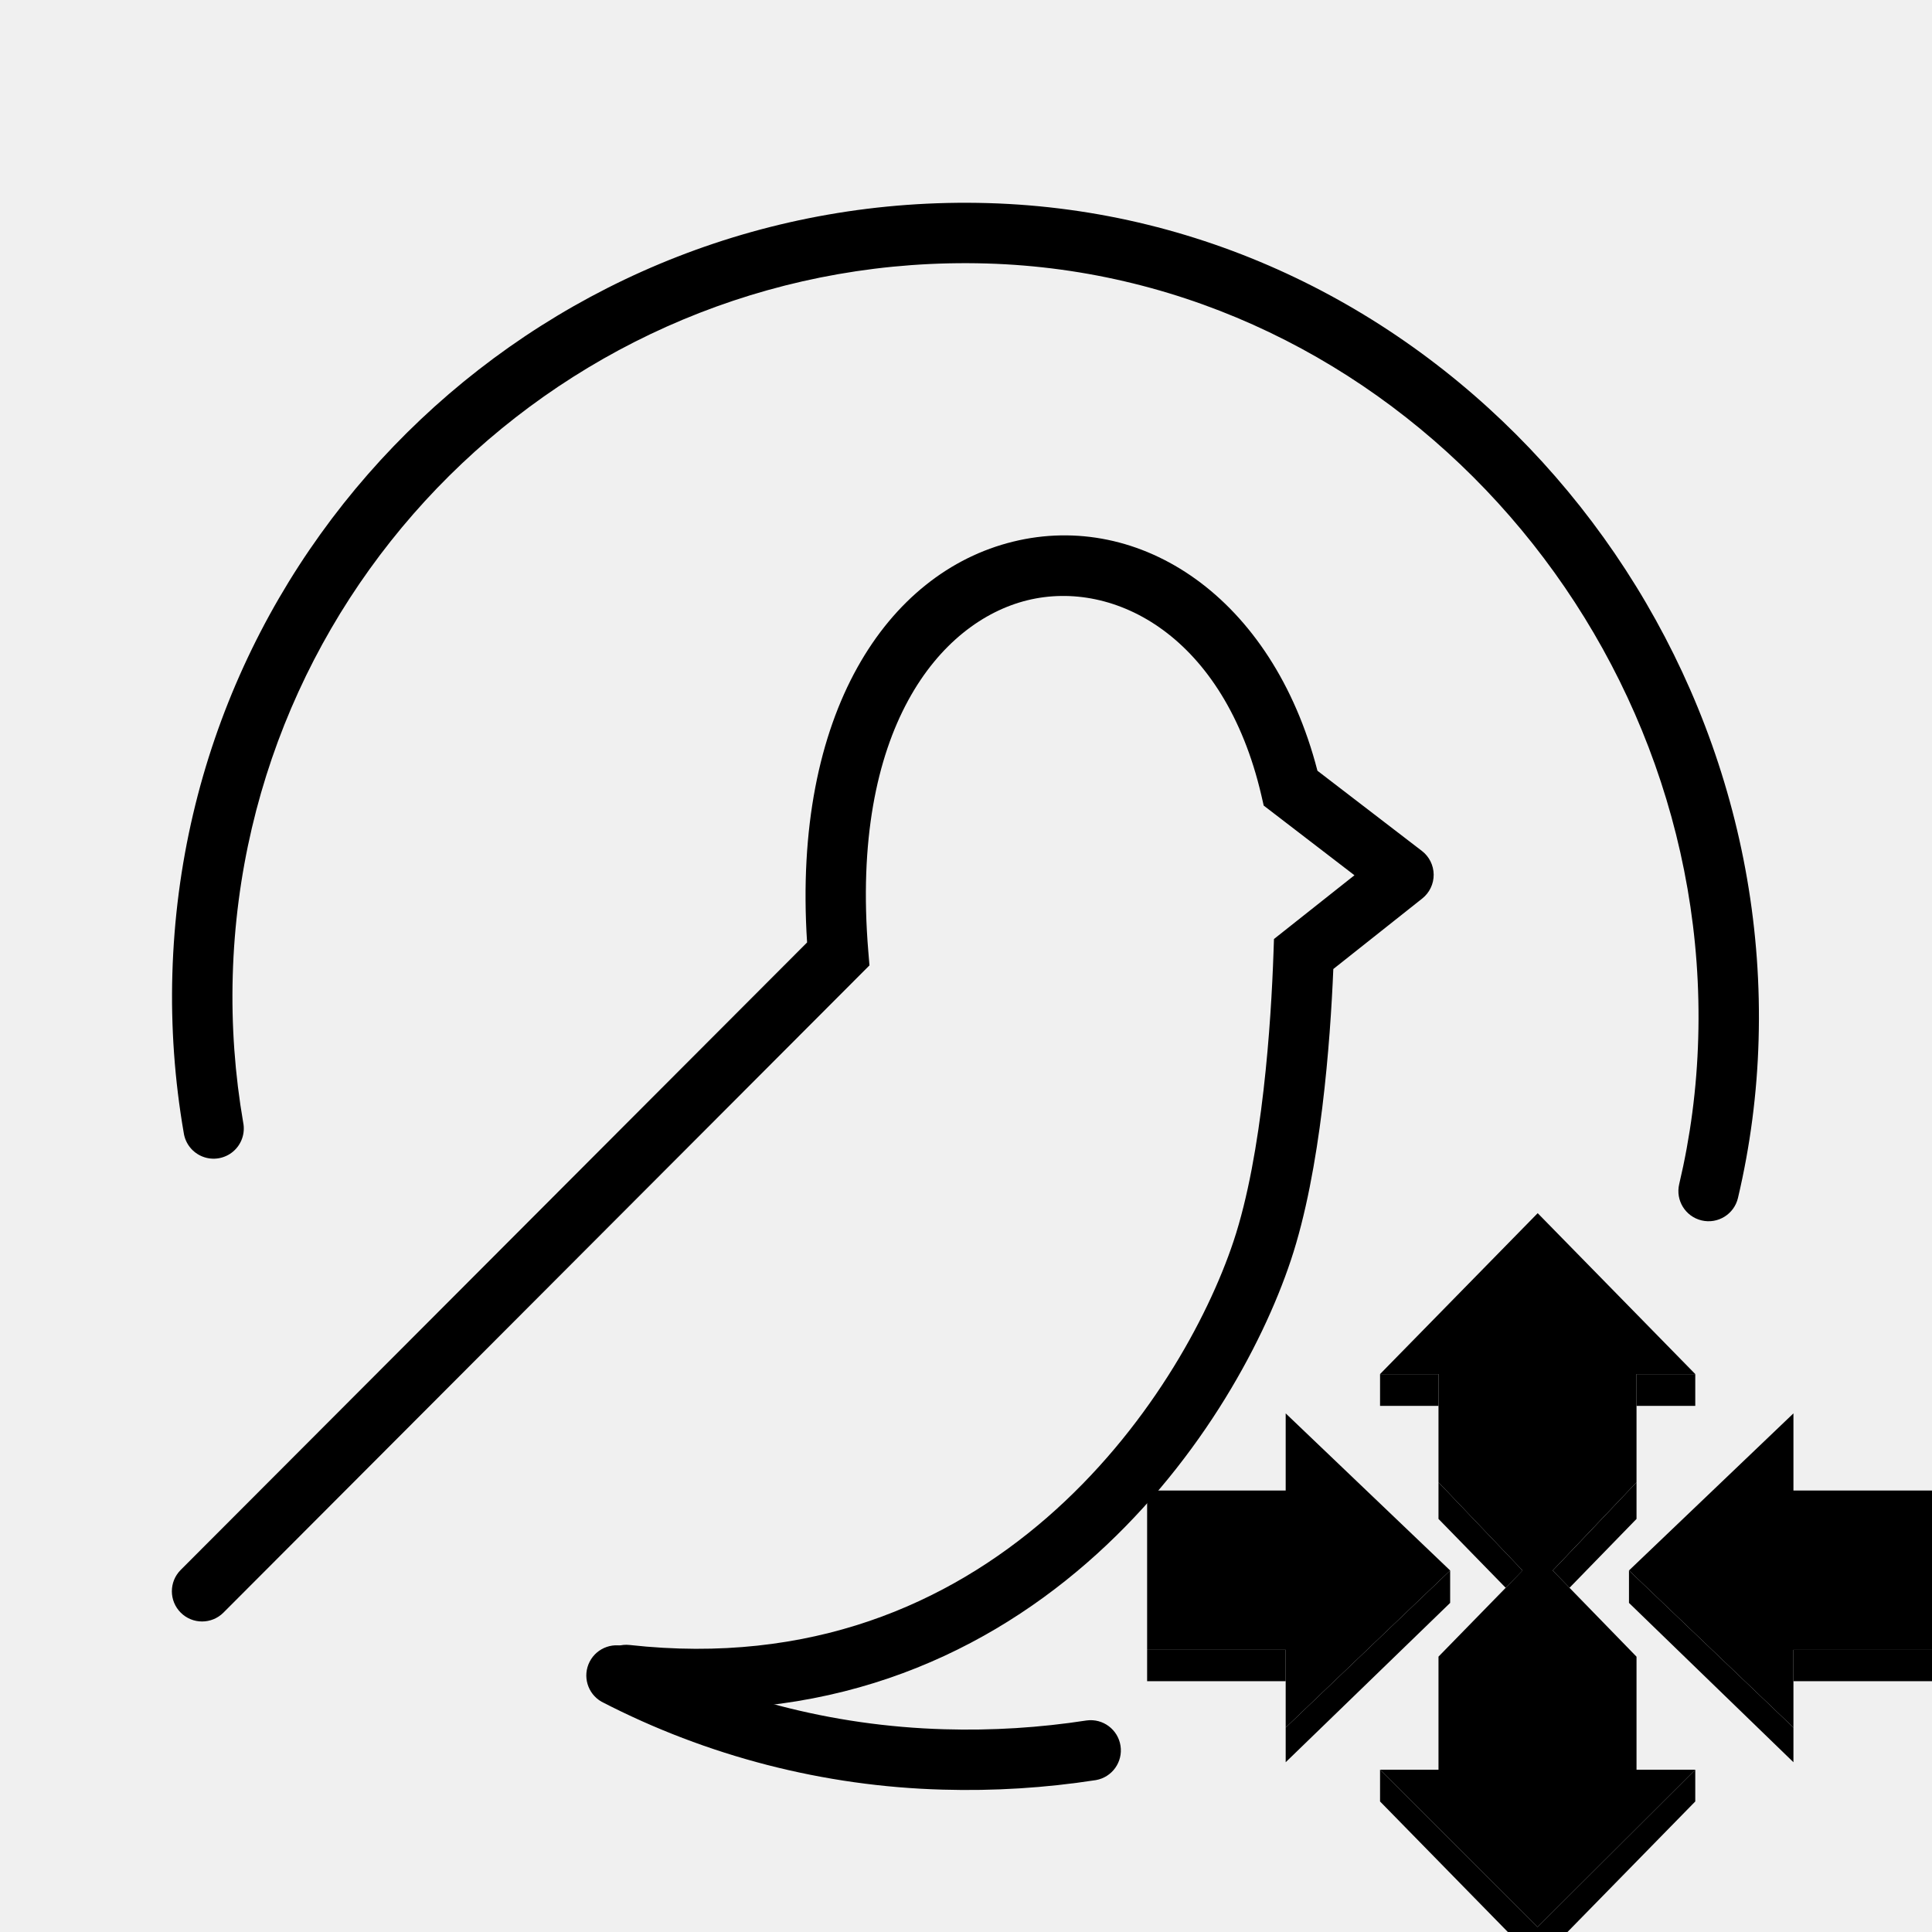
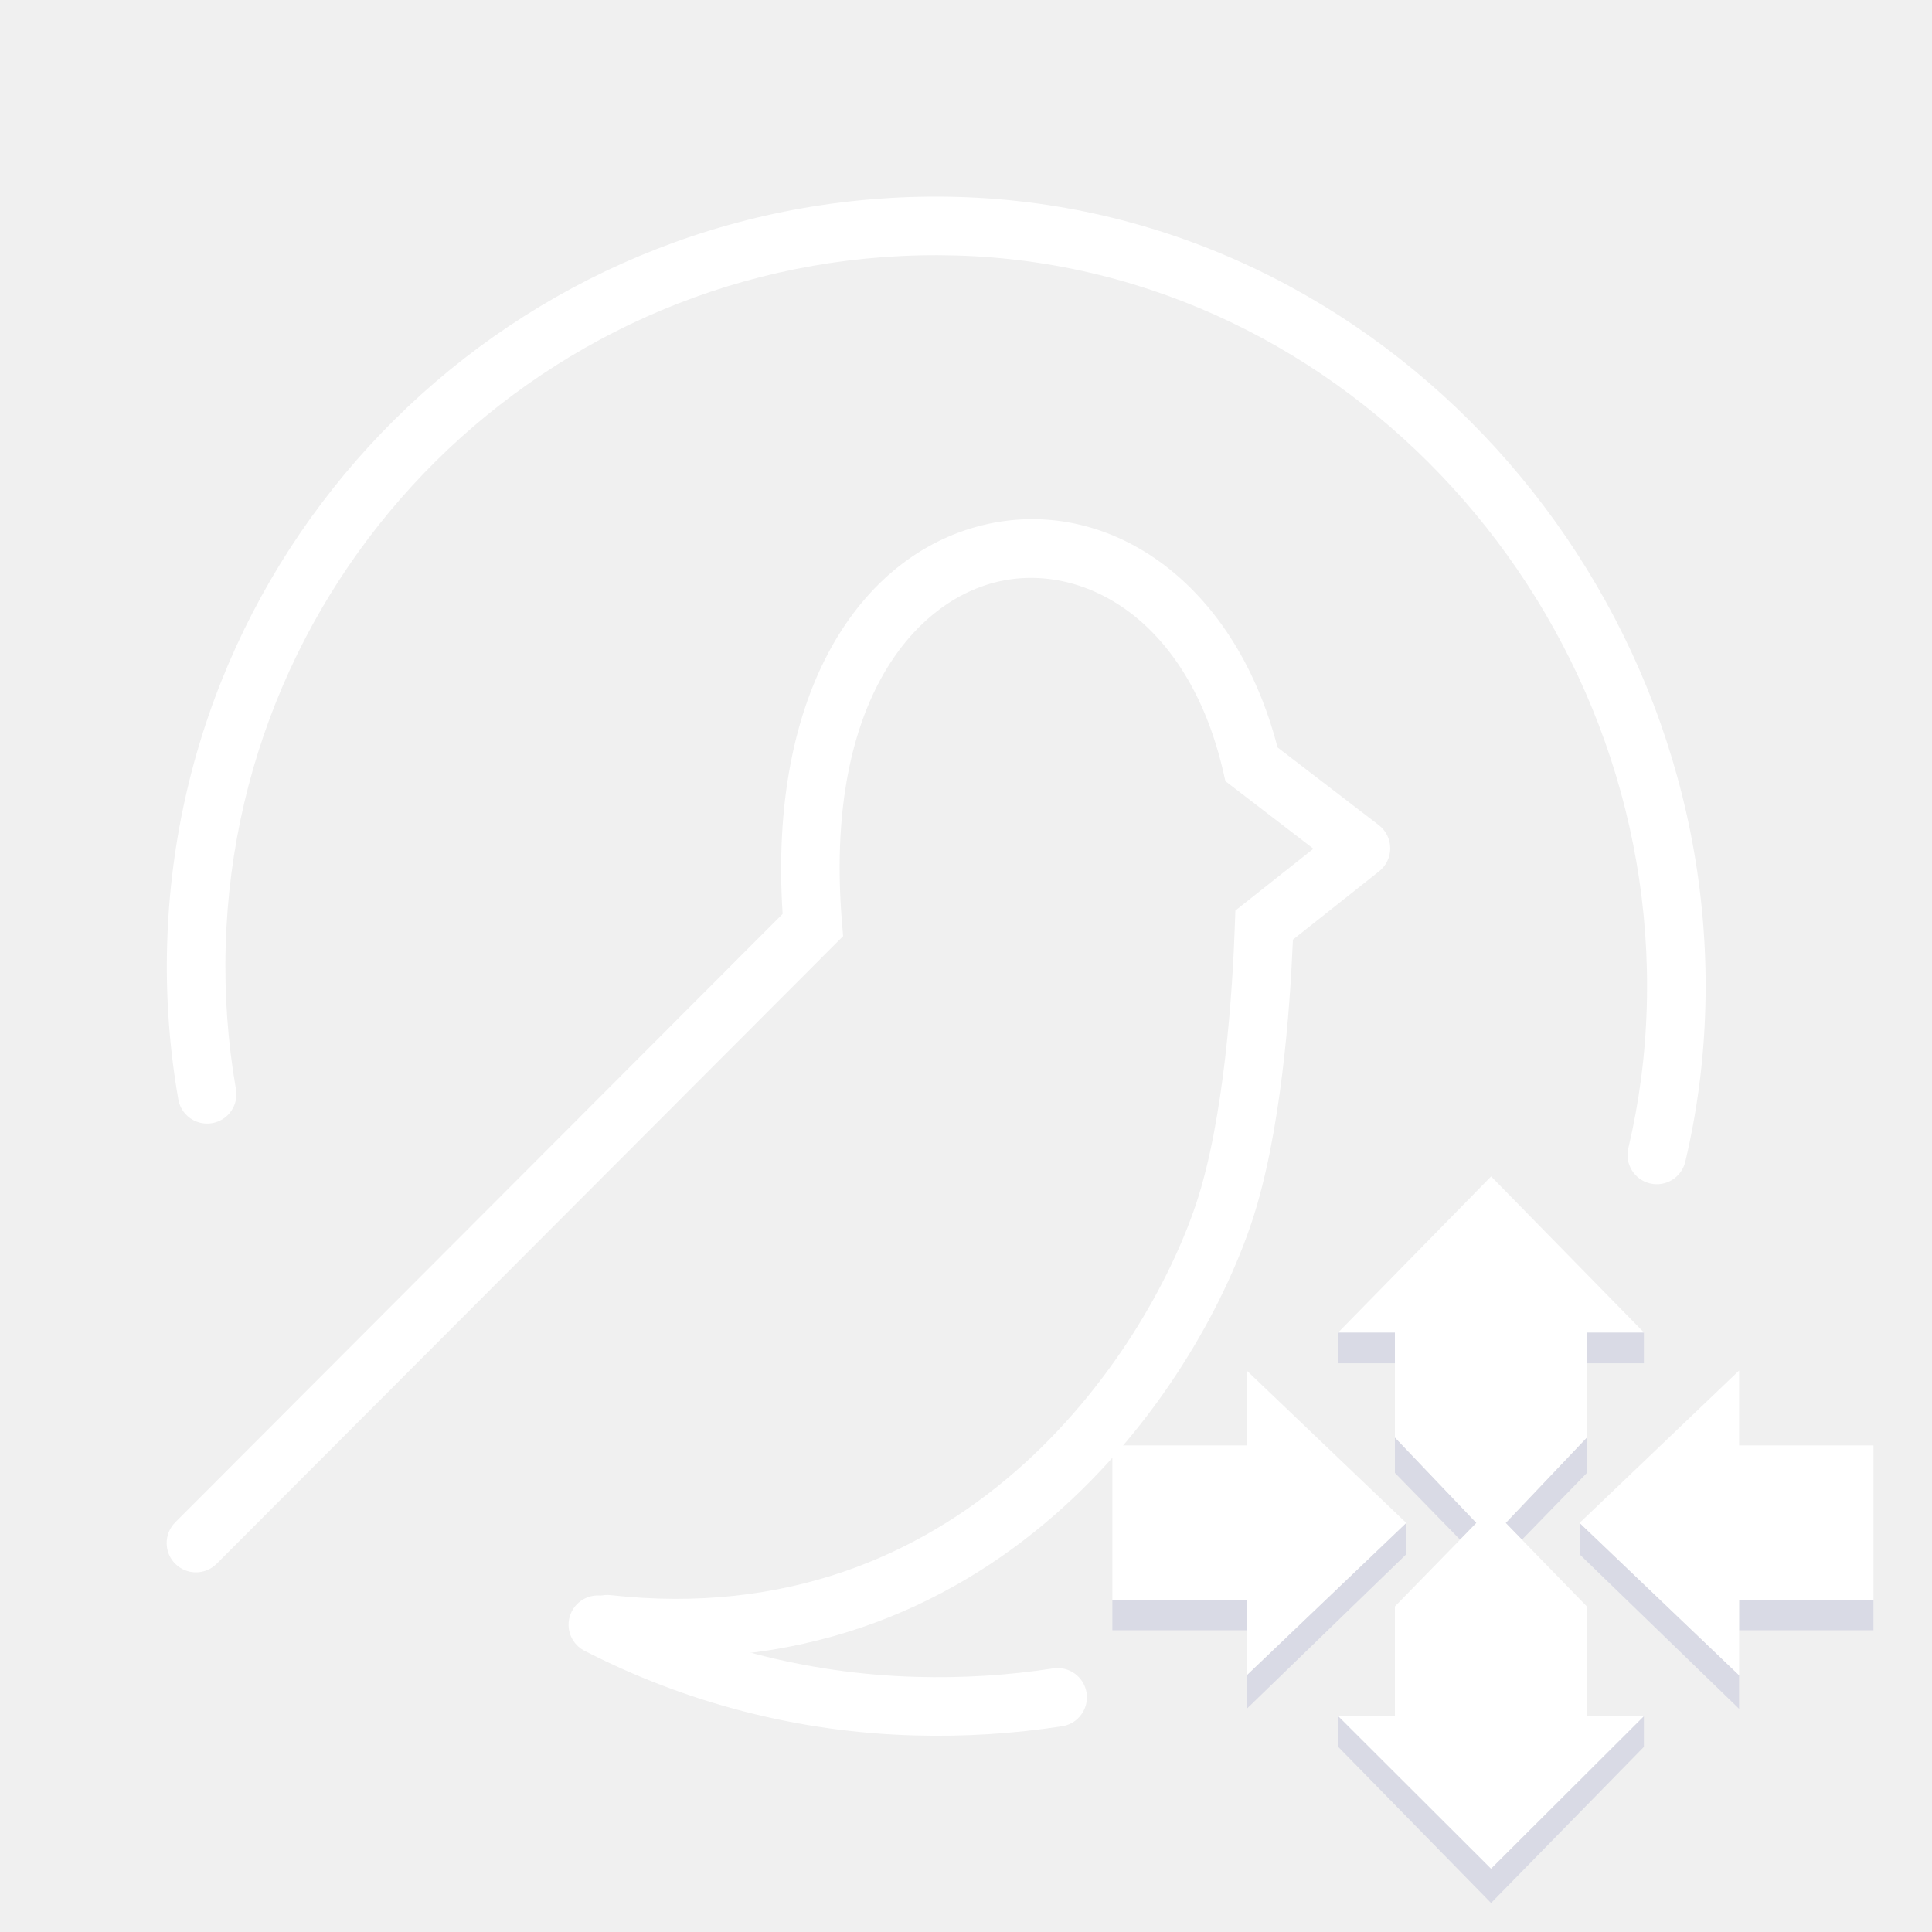
- <svg xmlns="http://www.w3.org/2000/svg" fill="currentColor" viewBox="0 0 32 32">
-   <path fill-rule="evenodd" clip-rule="evenodd" d="M21.821 12.766c-.747-2.89-2.948-4.309-5.04-3.795-2.086.511-3.66 2.841-3.413 6.639L2.993 26.003a.5.5 0 1 0 .708.707l10.7-10.72-.019-.23c-.307-3.686 1.188-5.463 2.636-5.818 1.442-.354 3.259.596 3.873 3.227l.04.174 1.503 1.154-1.333 1.056-.008.23c-.039 1.138-.18 3.33-.662 4.777-.43 1.289-1.438 3.14-3.09 4.576-1.639 1.425-3.91 2.443-6.913 2.11a.5.5 0 1 0-.11.994c3.316.368 5.859-.766 7.68-2.35 1.807-1.571 2.905-3.584 3.382-5.014.5-1.498.654-3.633.704-4.826l1.473-1.168a.5.5 0 0 0-.006-.788l-1.73-1.328Z" fill="currentColor" />
-   <path fill-rule="evenodd" clip-rule="evenodd" d="M15.643 28.642a12.93 12.93 0 0 0 2.356-.146.5.5 0 0 1 .153.988 13.94 13.94 0 0 1-2.538.158 13.085 13.085 0 0 1-5.65-1.456.5.5 0 0 1 .458-.888c1.568.81 3.337 1.29 5.22 1.344Zm12.541-8.428a.5.5 0 0 1-.371-.602c.183-.774.292-1.583.315-2.42.192-6.722-5.107-12.637-11.792-12.828-6.702-.191-12.29 5.088-12.481 11.792-.024.832.037 1.647.173 2.436a.5.5 0 1 1-.985.17 13.206 13.206 0 0 1-.188-2.634c.208-7.256 6.255-12.97 13.51-12.764 7.27.208 12.97 6.616 12.763 13.856a12.963 12.963 0 0 1-.342 2.623.5.5 0 0 1-.602.371Z" fill="currentColor" />
-   <path fill-rule="evenodd" clip-rule="evenodd" d="M22.858 22.76h.968v.526h-.968v-.526Zm2.61 9.744-2.61-2.666v-.526l2.61 2.605 2.611-2.605v.526l-2.61 2.666Zm2.611-9.744h-.973v.526h.973v-.526Zm-.973 1.792v.606l-1.11 1.141-.278-.286.57-.599.818-.862Zm-3.28 0v.606l1.113 1.141.28-.286-1.393-1.461Zm5.879 4.062-2.724-2.602v.537l2.724 2.639v-.574Zm1.147-1.287h-1.147v.519H32v-.519h-1.148Zm-6.833-1.315-2.724 2.602v.574l2.724-2.639v-.537Zm-2.724 1.315H19v.519h2.295v-.519Z" fill="currentColor" />
-   <path fill-rule="evenodd" clip-rule="evenodd" d="M23.826 29.312h-.968l2.61 2.605 2.611-2.605h-.973V27.44l-1.11-1.141-.278-.286.57-.6.818-.861V22.759h.973l-2.61-2.665-2.611 2.665h.968V24.552l1.392 1.46-.279.287-1.113 1.14v1.873Zm5.879-.698-2.724-2.602 2.724-2.602v1.278H32v2.639h-2.295v1.287Zm-5.686-2.602-2.724 2.602v-1.288H19v-2.638h2.295V23.41l2.724 2.602Z" fill="currentColor" />
+ <svg xmlns="http://www.w3.org/2000/svg" viewBox="0 0 33 33" fill="none">
+   <path fill-rule="evenodd" clip-rule="evenodd" d="M21.821 12.766c-.747-2.89-2.948-4.309-5.04-3.795-2.086.511-3.66 2.841-3.413 6.639L2.993 26.003a.5.5 0 1 0 .708.707l10.7-10.72-.019-.23c-.307-3.686 1.188-5.463 2.636-5.818 1.442-.354 3.259.596 3.873 3.227l.04.174 1.503 1.154-1.333 1.056-.008.23c-.039 1.138-.18 3.33-.662 4.777-.43 1.289-1.438 3.14-3.09 4.576-1.639 1.425-3.91 2.443-6.913 2.11a.5.5 0 1 0-.11.994c3.316.368 5.859-.766 7.68-2.35 1.807-1.571 2.905-3.584 3.382-5.014.5-1.498.654-3.633.704-4.826l1.473-1.168a.5.5 0 0 0-.006-.788l-1.73-1.328Z" fill="#fff" />
+   <path fill-rule="evenodd" clip-rule="evenodd" d="M15.643 28.642a12.93 12.93 0 0 0 2.356-.146.5.5 0 0 1 .153.988 13.94 13.94 0 0 1-2.538.158 13.085 13.085 0 0 1-5.65-1.456.5.5 0 0 1 .458-.888c1.568.81 3.337 1.29 5.22 1.344Zm12.541-8.428a.5.5 0 0 1-.371-.602c.183-.774.292-1.583.315-2.42.192-6.722-5.107-12.637-11.792-12.828-6.702-.191-12.29 5.088-12.481 11.792-.024.832.037 1.647.173 2.436a.5.5 0 1 1-.985.17 13.206 13.206 0 0 1-.188-2.634c.208-7.256 6.255-12.97 13.51-12.764 7.27.208 12.97 6.616 12.763 13.856a12.963 12.963 0 0 1-.342 2.623.5.5 0 0 1-.602.371Z" fill="#fff" />
+   <path fill-rule="evenodd" clip-rule="evenodd" d="M22.858 22.76h.968v.526h-.968v-.526Zm2.61 9.744-2.61-2.666v-.526l2.61 2.605 2.611-2.605v.526l-2.61 2.666Zm2.611-9.744h-.973v.526h.973v-.526Zm-.973 1.792v.606l-1.11 1.141-.278-.286.57-.599.818-.862Zm-3.28 0v.606l1.113 1.141.28-.286-1.393-1.461Zm5.879 4.062-2.724-2.602v.537l2.724 2.639v-.574Zm1.147-1.287h-1.147v.519H32v-.519h-1.148Zm-6.833-1.315-2.724 2.602v.574l2.724-2.639v-.537Zm-2.724 1.315H19v.519h2.295v-.519Z" fill="#D9DAE5" />
+   <path fill-rule="evenodd" clip-rule="evenodd" d="M23.826 29.312h-.968l2.61 2.605 2.611-2.605h-.973V27.44l-1.11-1.141-.278-.286.57-.6.818-.861V22.759h.973l-2.61-2.665-2.611 2.665h.968V24.552l1.392 1.46-.279.287-1.113 1.14v1.873Zm5.879-.698-2.724-2.602 2.724-2.602v1.278H32v2.639h-2.295v1.287Zm-5.686-2.602-2.724 2.602v-1.288H19v-2.638h2.295V23.41l2.724 2.602Z" fill="#fff" />
</svg>
